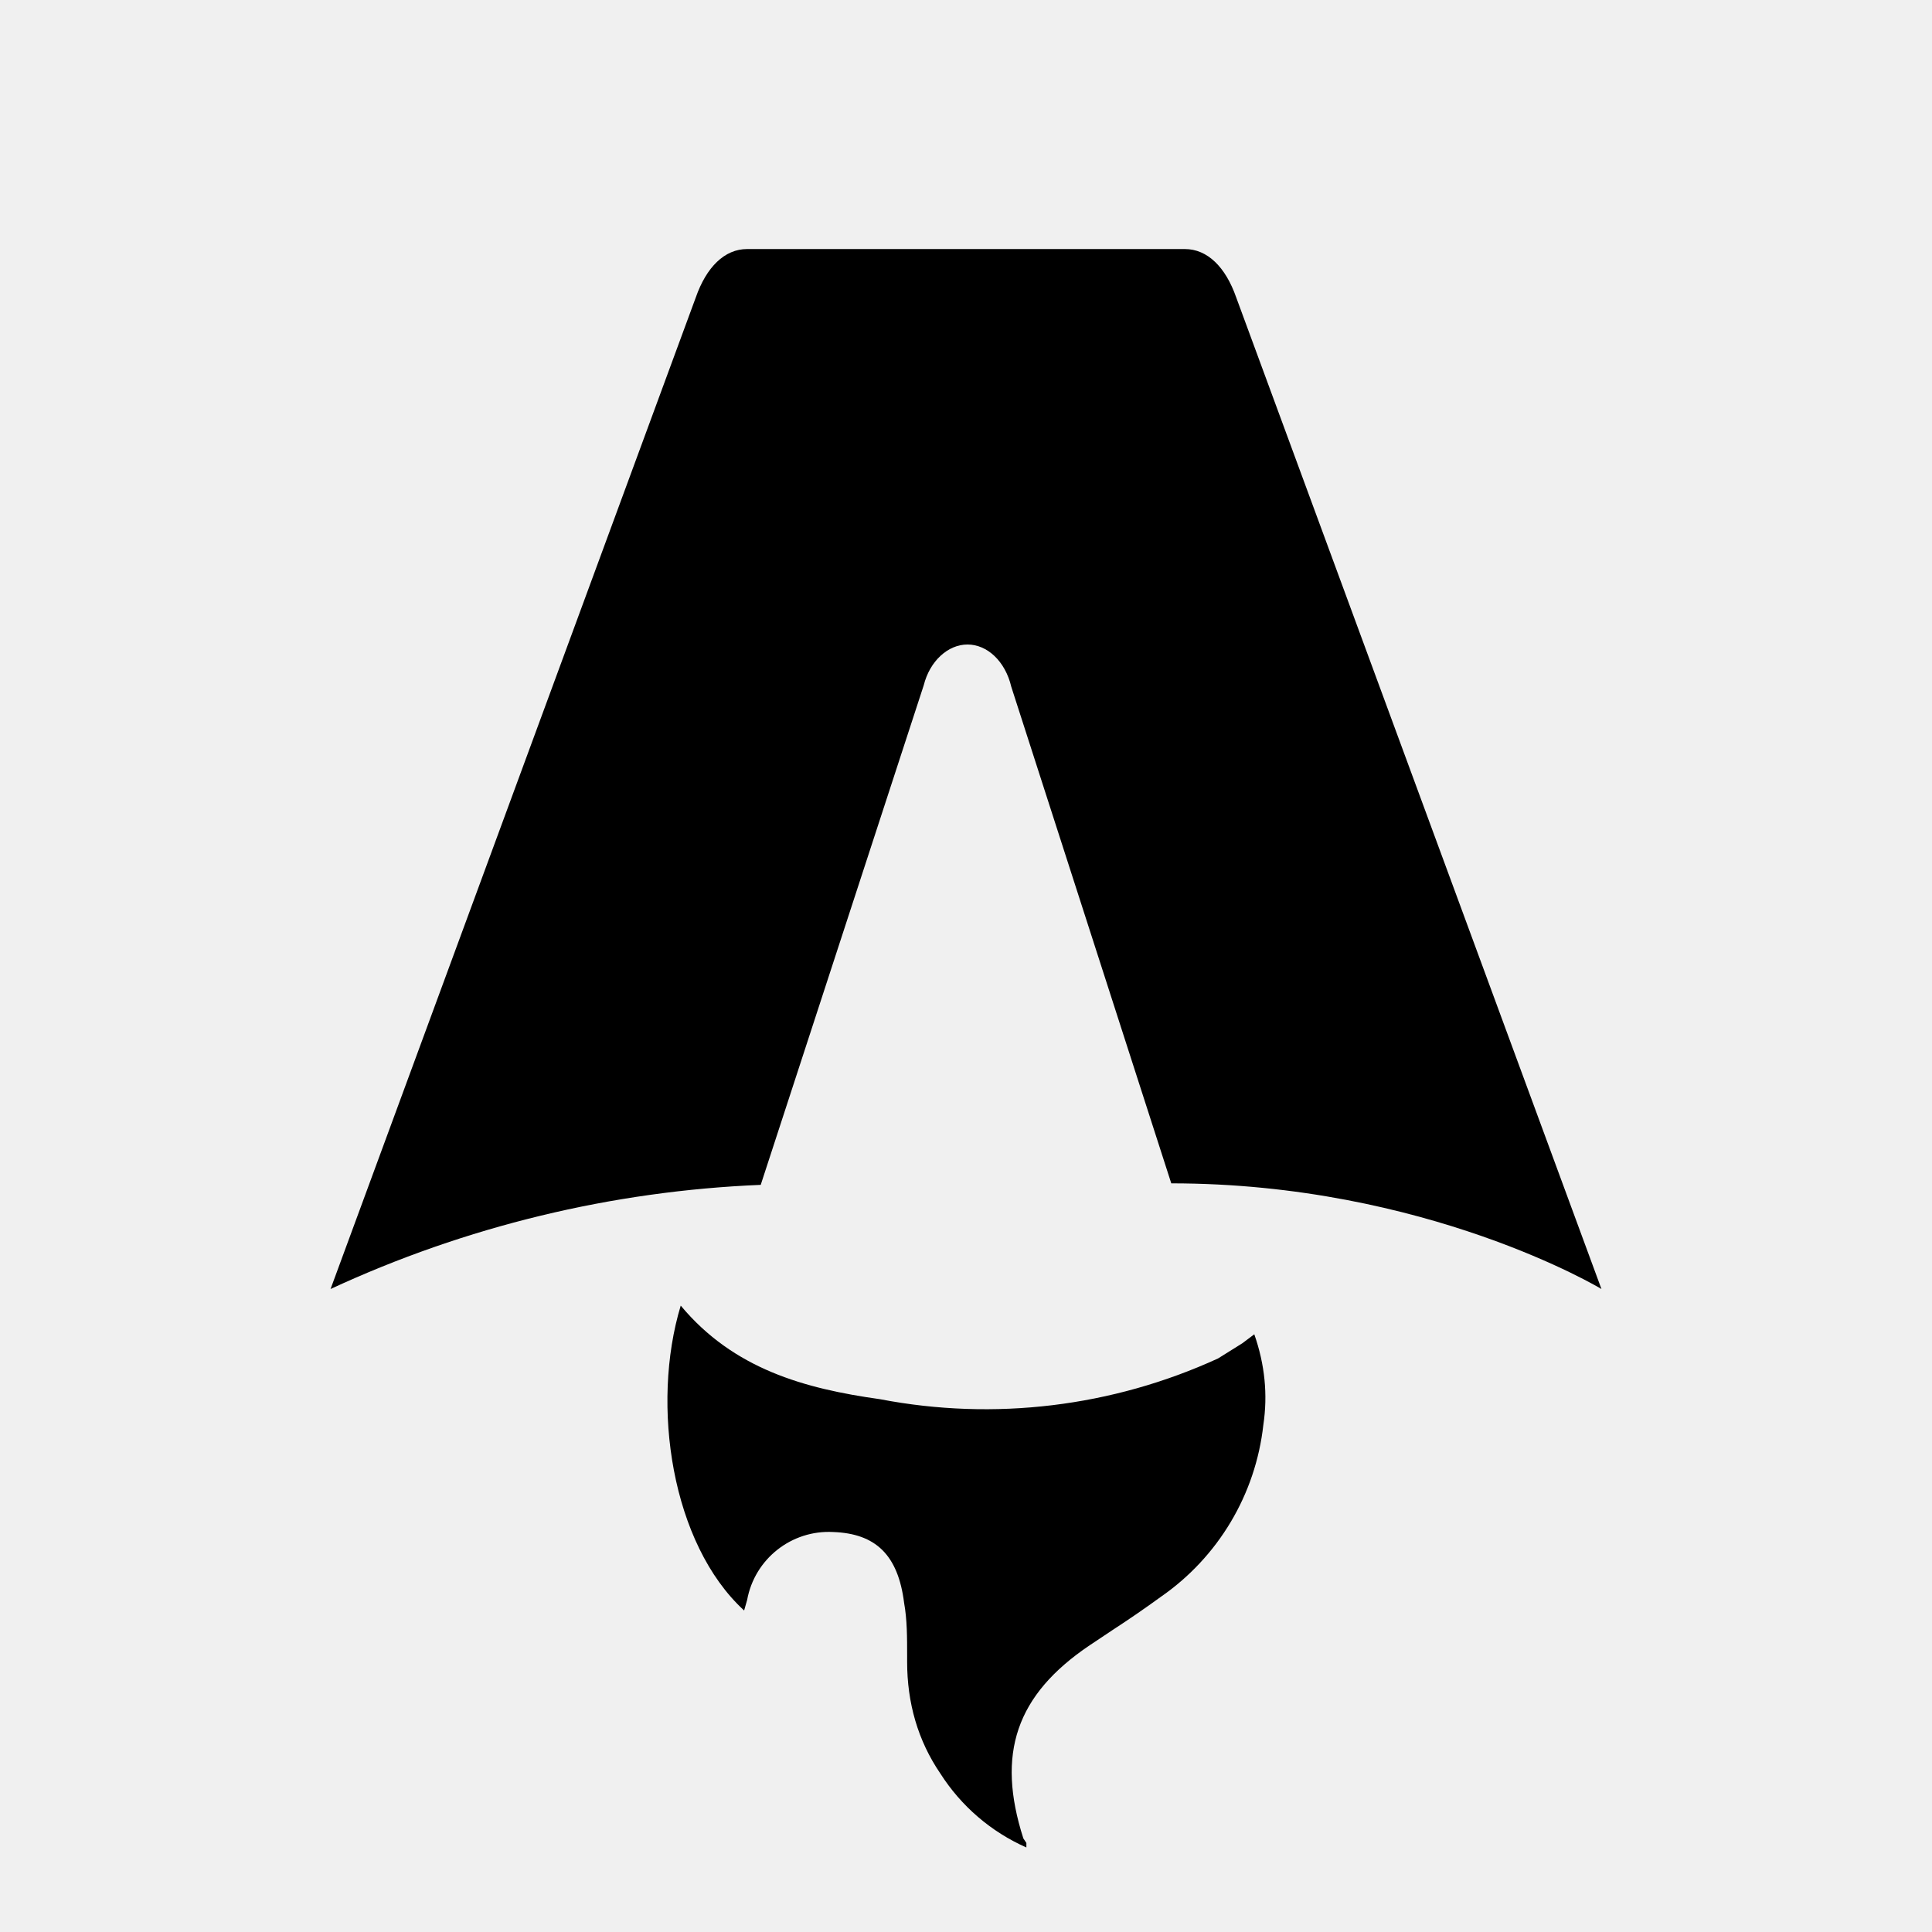
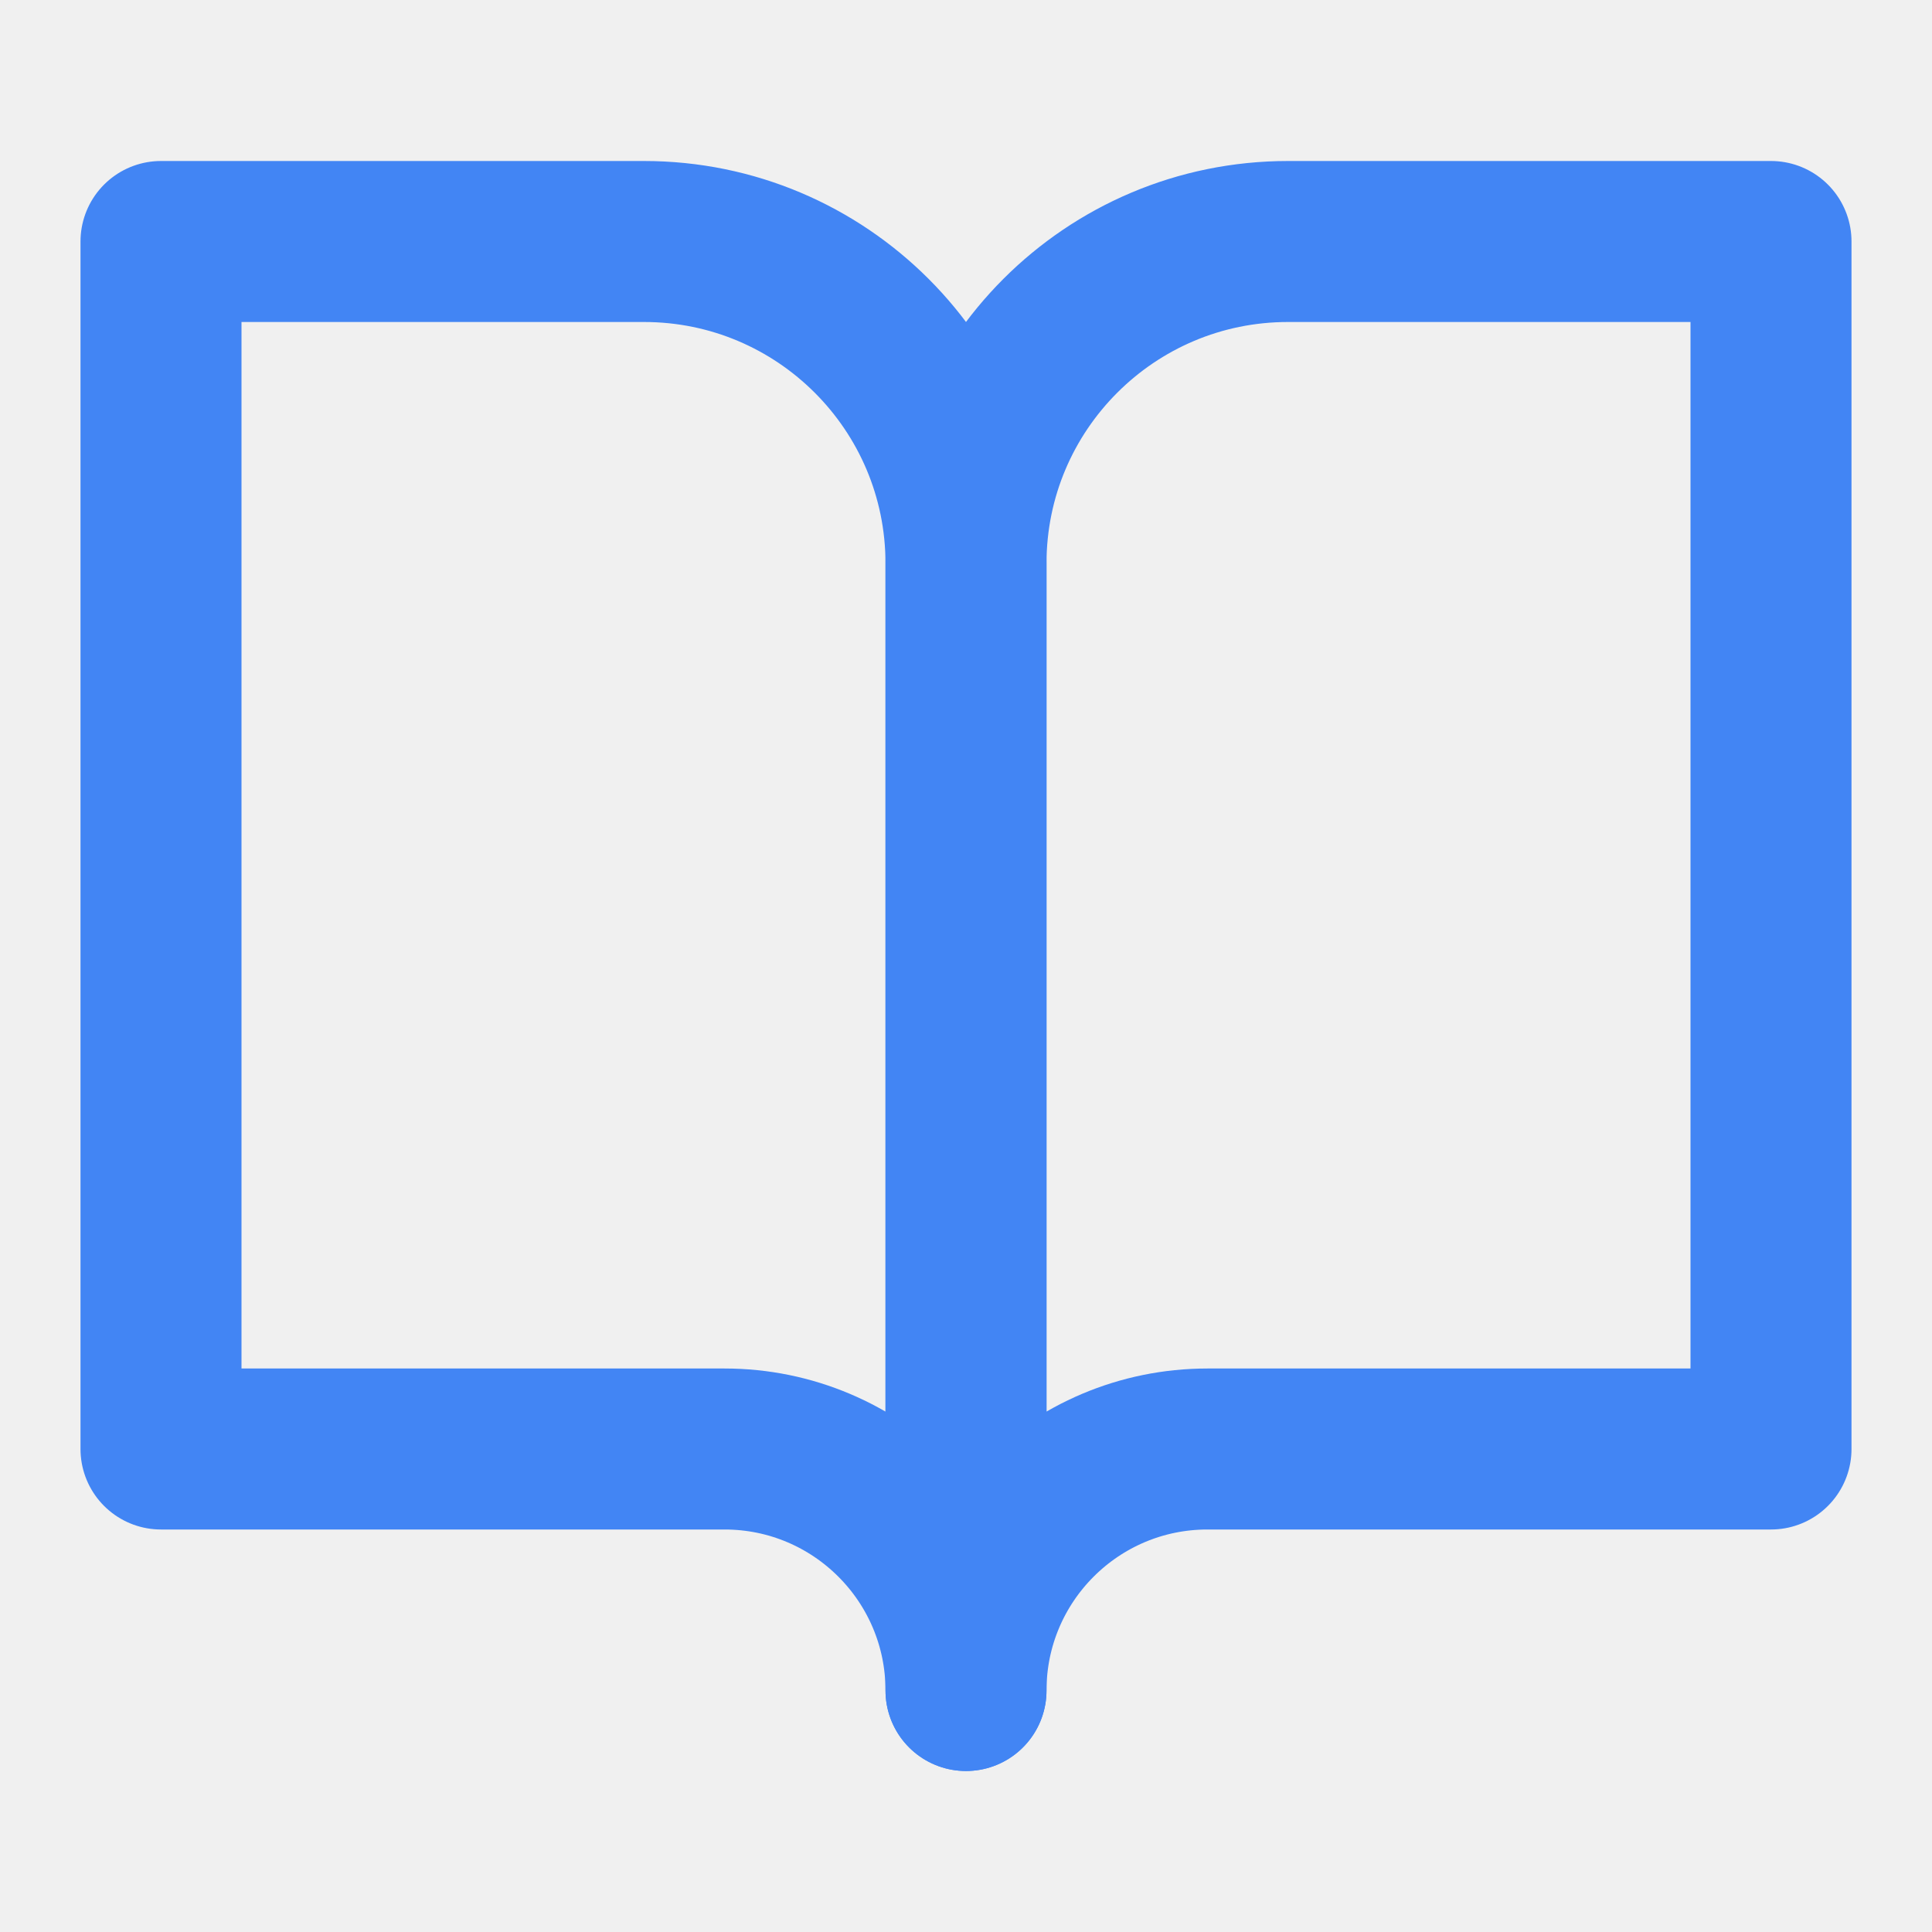
- <svg xmlns="http://www.w3.org/2000/svg" fill="none" viewBox="0 0 128 128">
-   <path d="M50.4 78.5a75.1 75.1 0 0 0-28.5 6.9l24.2-65.7c.7-2 1.9-3.2 3.4-3.2h29c1.5 0 2.7 1.2 3.4 3.2l24.2 65.7s-11.6-7-28.5-7L67 45.5c-.4-1.7-1.6-2.8-2.9-2.8-1.3 0-2.5 1.1-2.9 2.7L50.4 78.5Zm-1.1 28.2Zm-4.2-20.2c-2 6.6-.6 15.8 4.2 20.2a17.5 17.5 0 0 1 .2-.7 5.5 5.5 0 0 1 5.7-4.5c2.8.1 4.3 1.5 4.7 4.7.2 1.1.2 2.3.2 3.5v.4c0 2.7.7 5.2 2.2 7.4a13 13 0 0 0 5.7 4.9v-.3l-.2-.3c-1.8-5.6-.5-9.5 4.4-12.8l1.5-1a73 73 0 0 0 3.2-2.2 16 16 0 0 0 6.8-11.4c.3-2 .1-4-.6-6l-.8.6-1.6 1a37 37 0 0 1-22.4 2.7c-5-.7-9.7-2-13.2-6.2Z" />
-   <style>
-         path { fill: #000; }
-         @media (prefers-color-scheme: dark) {
-             path { fill: #FFF; }
-         }
-     </style>
+ <svg xmlns="http://www.w3.org/2000/svg" viewBox="0 0 24 24" fill="none" stroke="#4285f4" stroke-width="2" stroke-linecap="round" stroke-linejoin="round">
+   <path d="M2 3h6a4 4 0 0 1 4 4v14a3 3 0 0 0-3-3H2z" />
+   <path d="M22 3h-6a4 4 0 0 0-4 4v14a3 3 0 0 1 3-3h7z" />
</svg>
